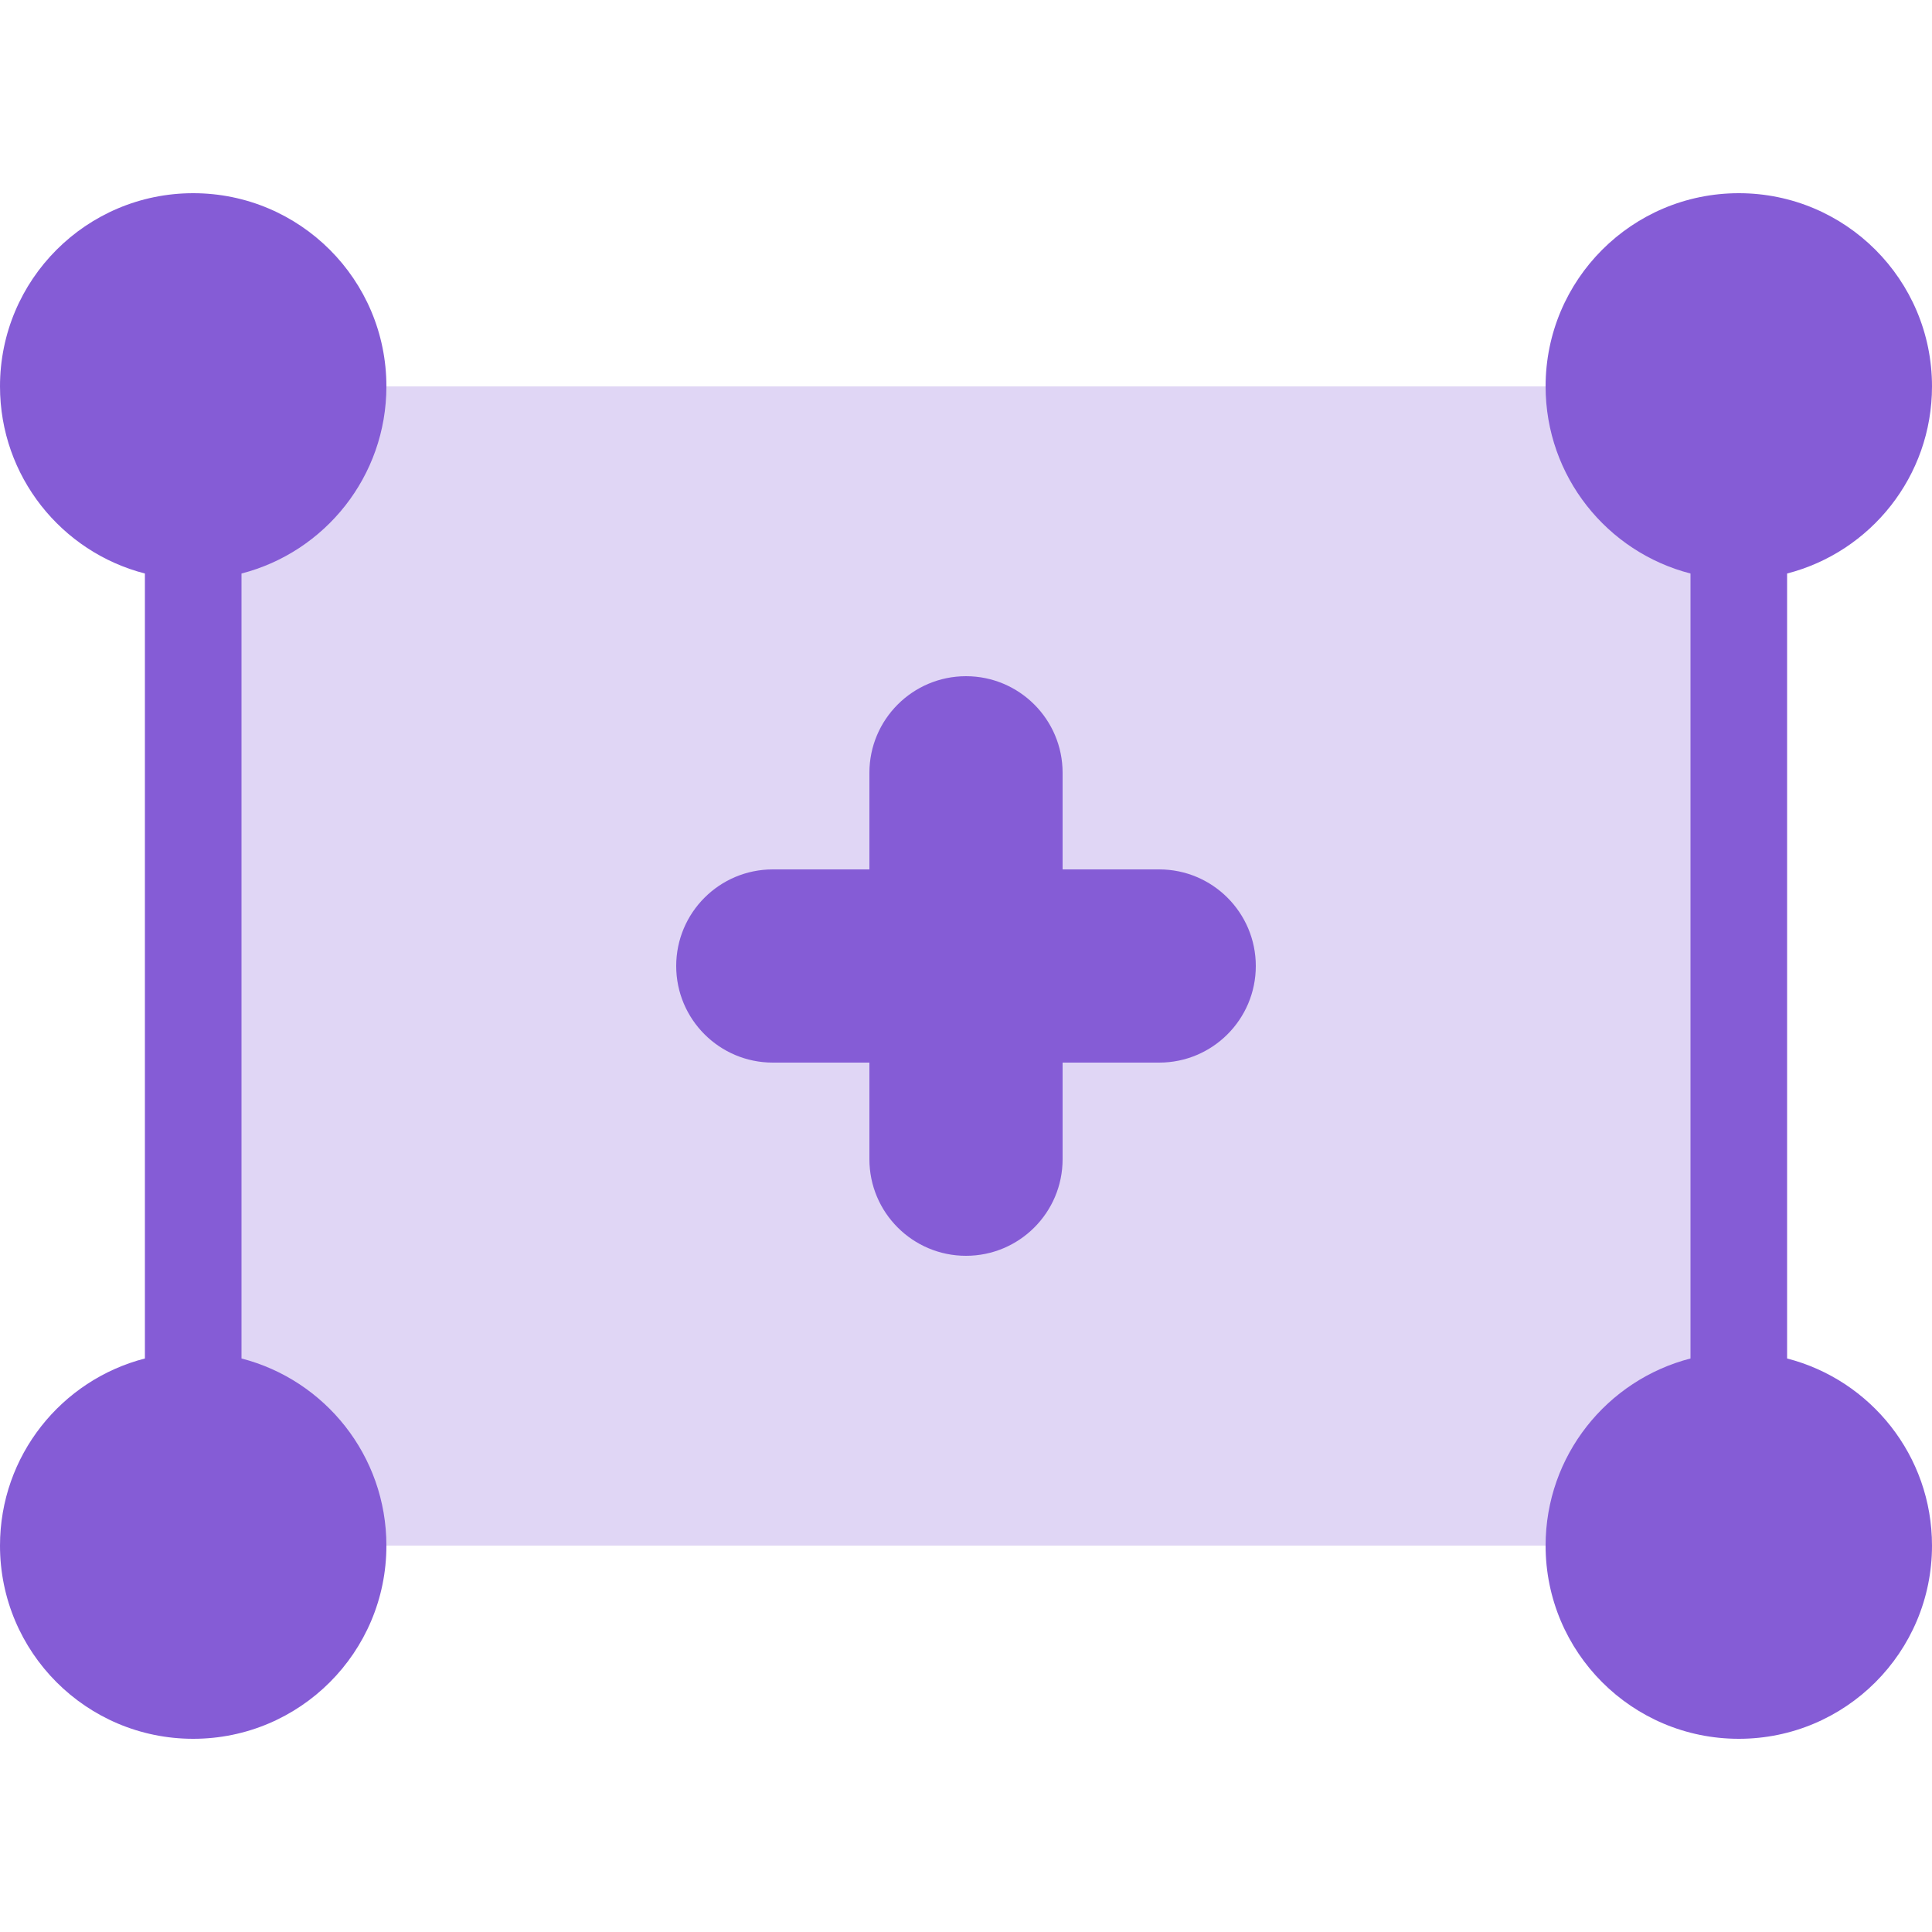
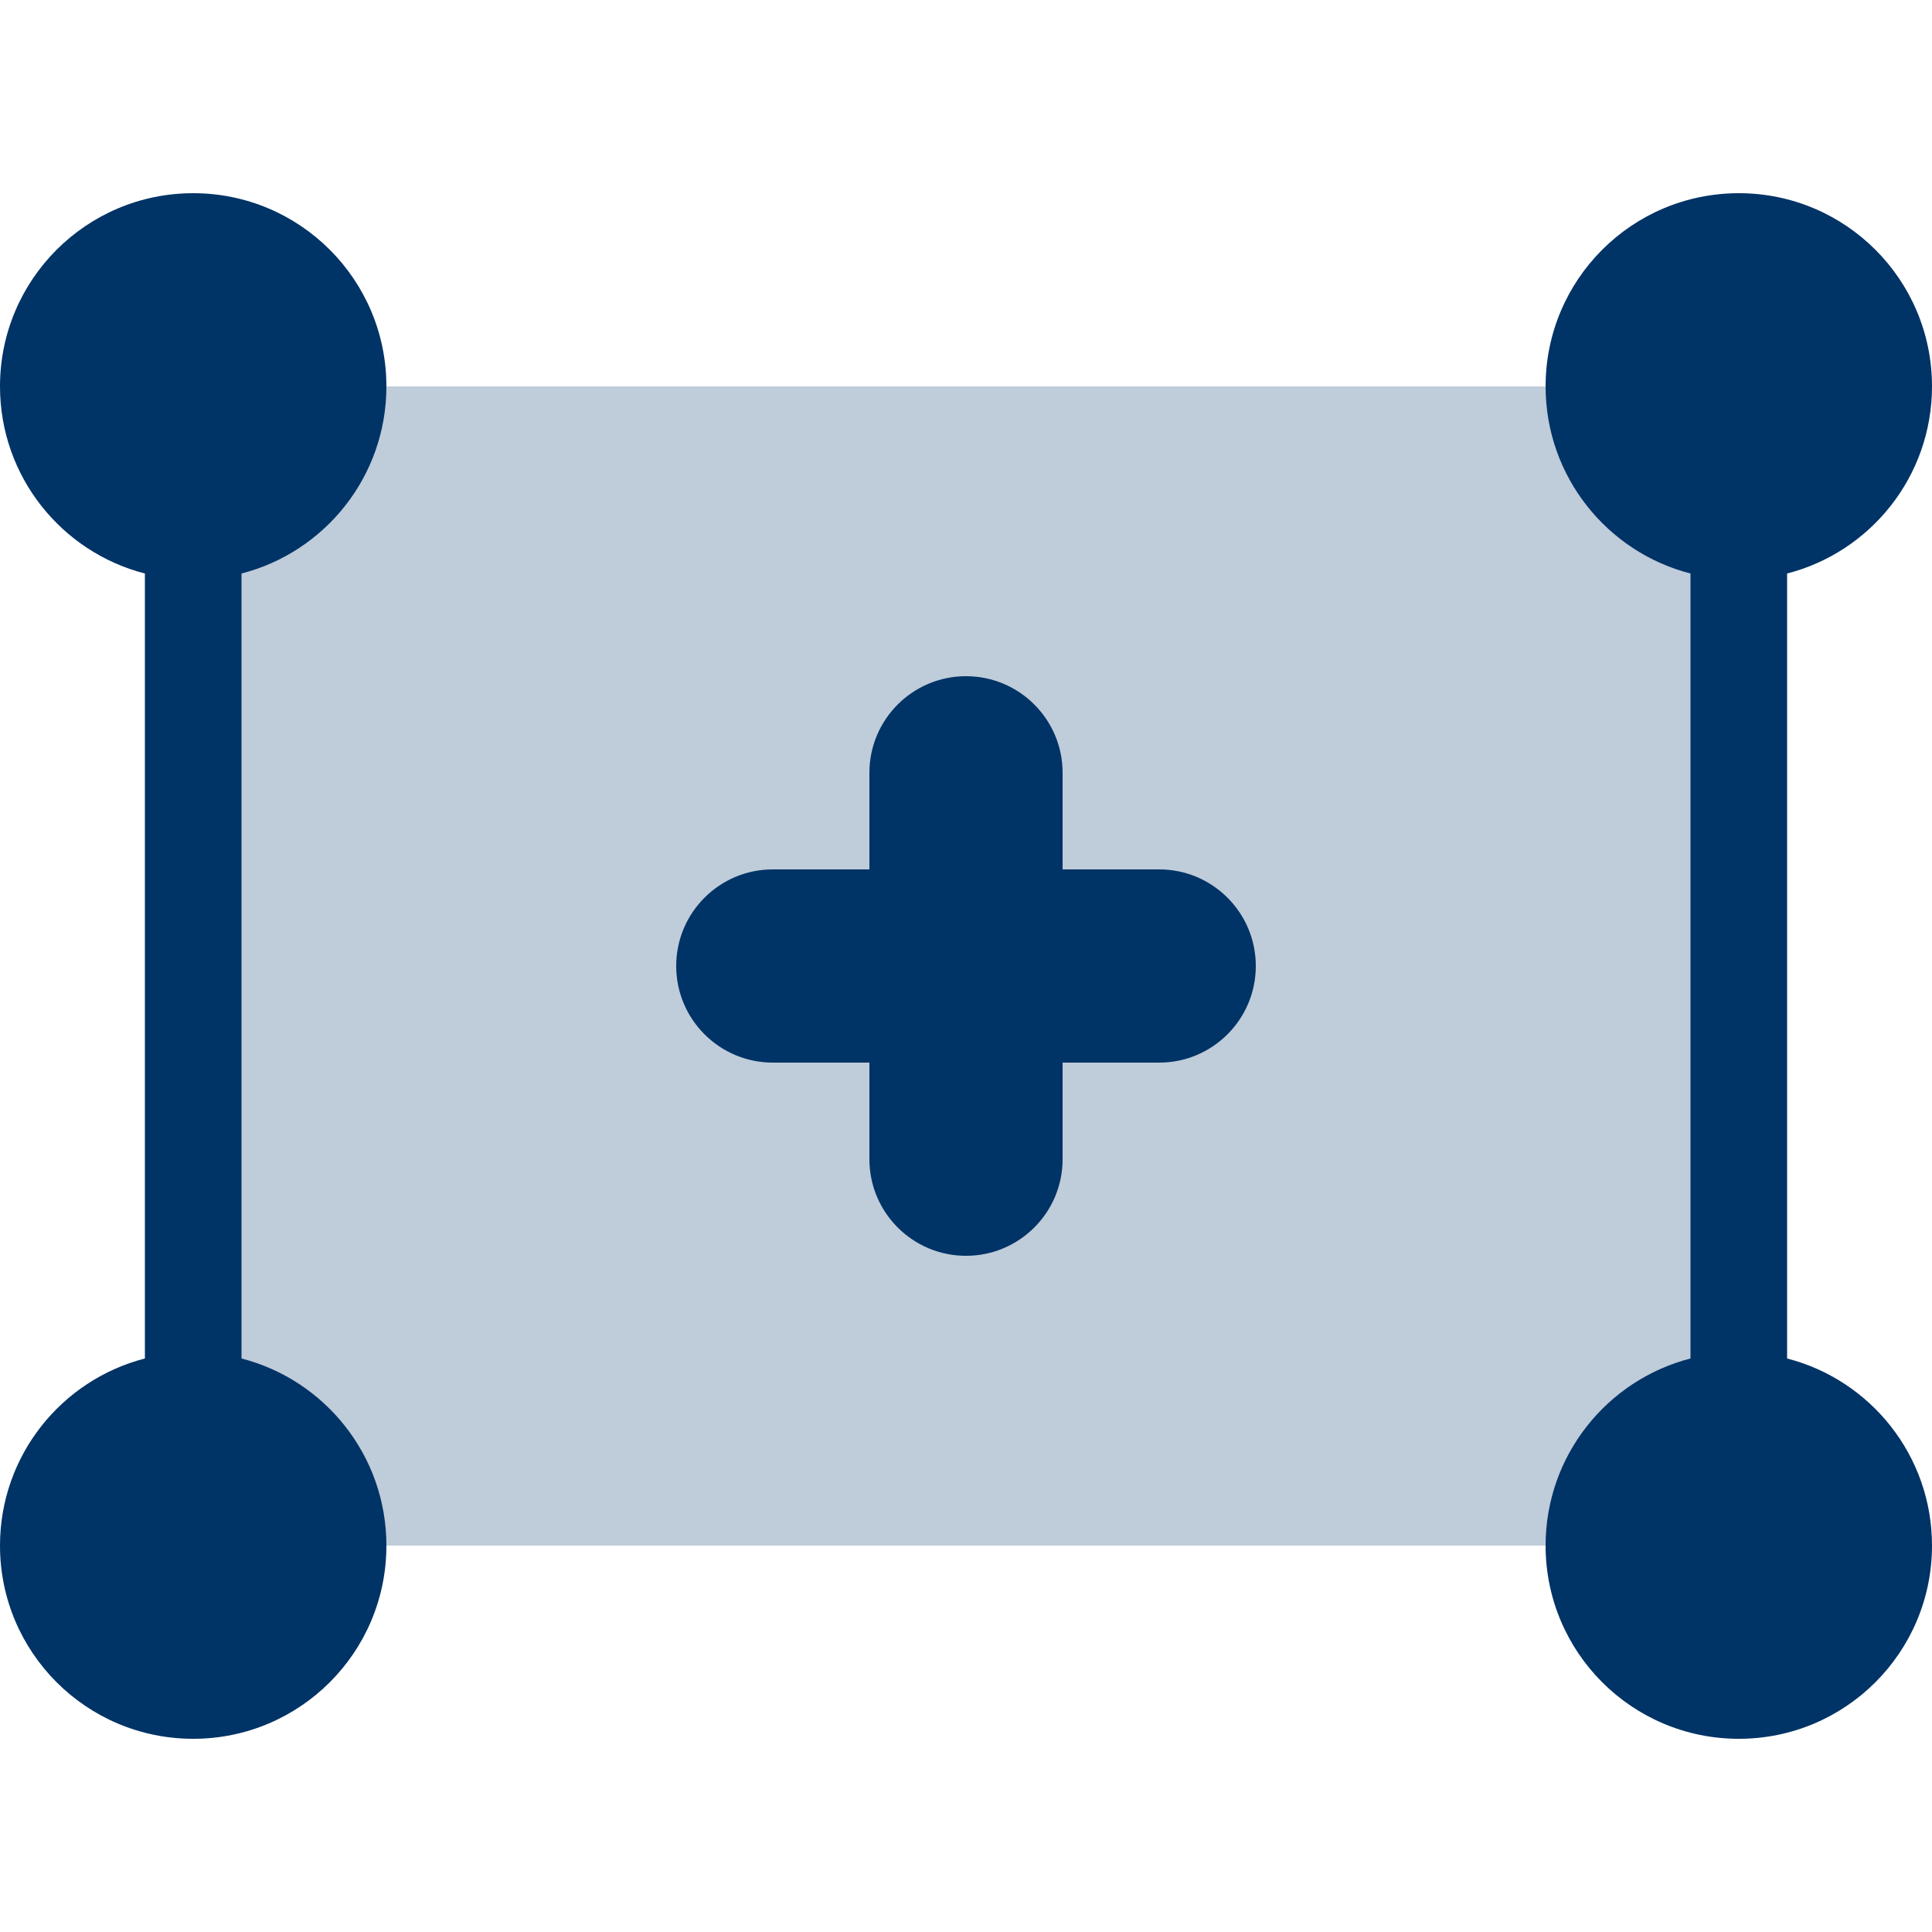
<svg xmlns="http://www.w3.org/2000/svg" width="20px" height="20px" viewBox="0 0 20 20" version="1.1">
  <g id="Sound/General/Copy" stroke="none" stroke-width="1" fill="none" fill-rule="evenodd">
-     <g id="Secondary-Color" opacity="0.25" transform="translate(2, 4)" fill="#855CD6">
+     <g id="Secondary-Color" opacity="0.25" transform="translate(2, 4)" fill="#003366">
      <rect id="selection" x="0" y="0" width="16" height="12" />
    </g>
-     <g id="Primary-Color" transform="translate(0, 2)" fill="#855CD6" fill-rule="nonzero">
+     <g id="Primary-Color" transform="translate(0, 2)" fill="#003366" fill-rule="nonzero">
      <path d="M1.5,3.937 C0.637,3.715 0,2.932 0,2 C0,0.895 0.895,0 2,0 C3.105,0 4,0.895 4,2 C4,2.932 3.363,3.715 2.5,3.937 L2.5,12.063 C3.363,12.285 4,13.068 4,14 C4,15.105 3.105,16 2,16 C0.895,16 0,15.105 0,14 C0,13.068 0.637,12.285 1.5,12.063 L1.5,3.937 Z M17.5,12.063 L17.5,3.937 C16.637,3.715 16,2.932 16,2 C16,0.895 16.895,0 18,0 C19.105,0 20,0.895 20,2 C20,2.932 19.363,3.715 18.5,3.937 L18.5,12.063 C19.363,12.285 20,13.068 20,14 C20,15.105 19.105,16 18,16 C16.895,16 16,15.105 16,14 C16,13.068 16.637,12.285 17.5,12.063 Z M11,7 L12,7 C12.552,7 13,7.448 13,8 C13,8.552 12.552,9 12,9 L11,9 L11,10 C11,10.552 10.552,11 10,11 C9.448,11 9,10.552 9,10 L9,9 L8,9 C7.448,9 7,8.552 7,8 C7,7.448 7.448,7 8,7 L9,7 L9,6 C9,5.448 9.448,5 10,5 C10.552,5 11,5.448 11,6 L11,7 Z" id="handles-and-plus" />
    </g>
  </g>
</svg>
